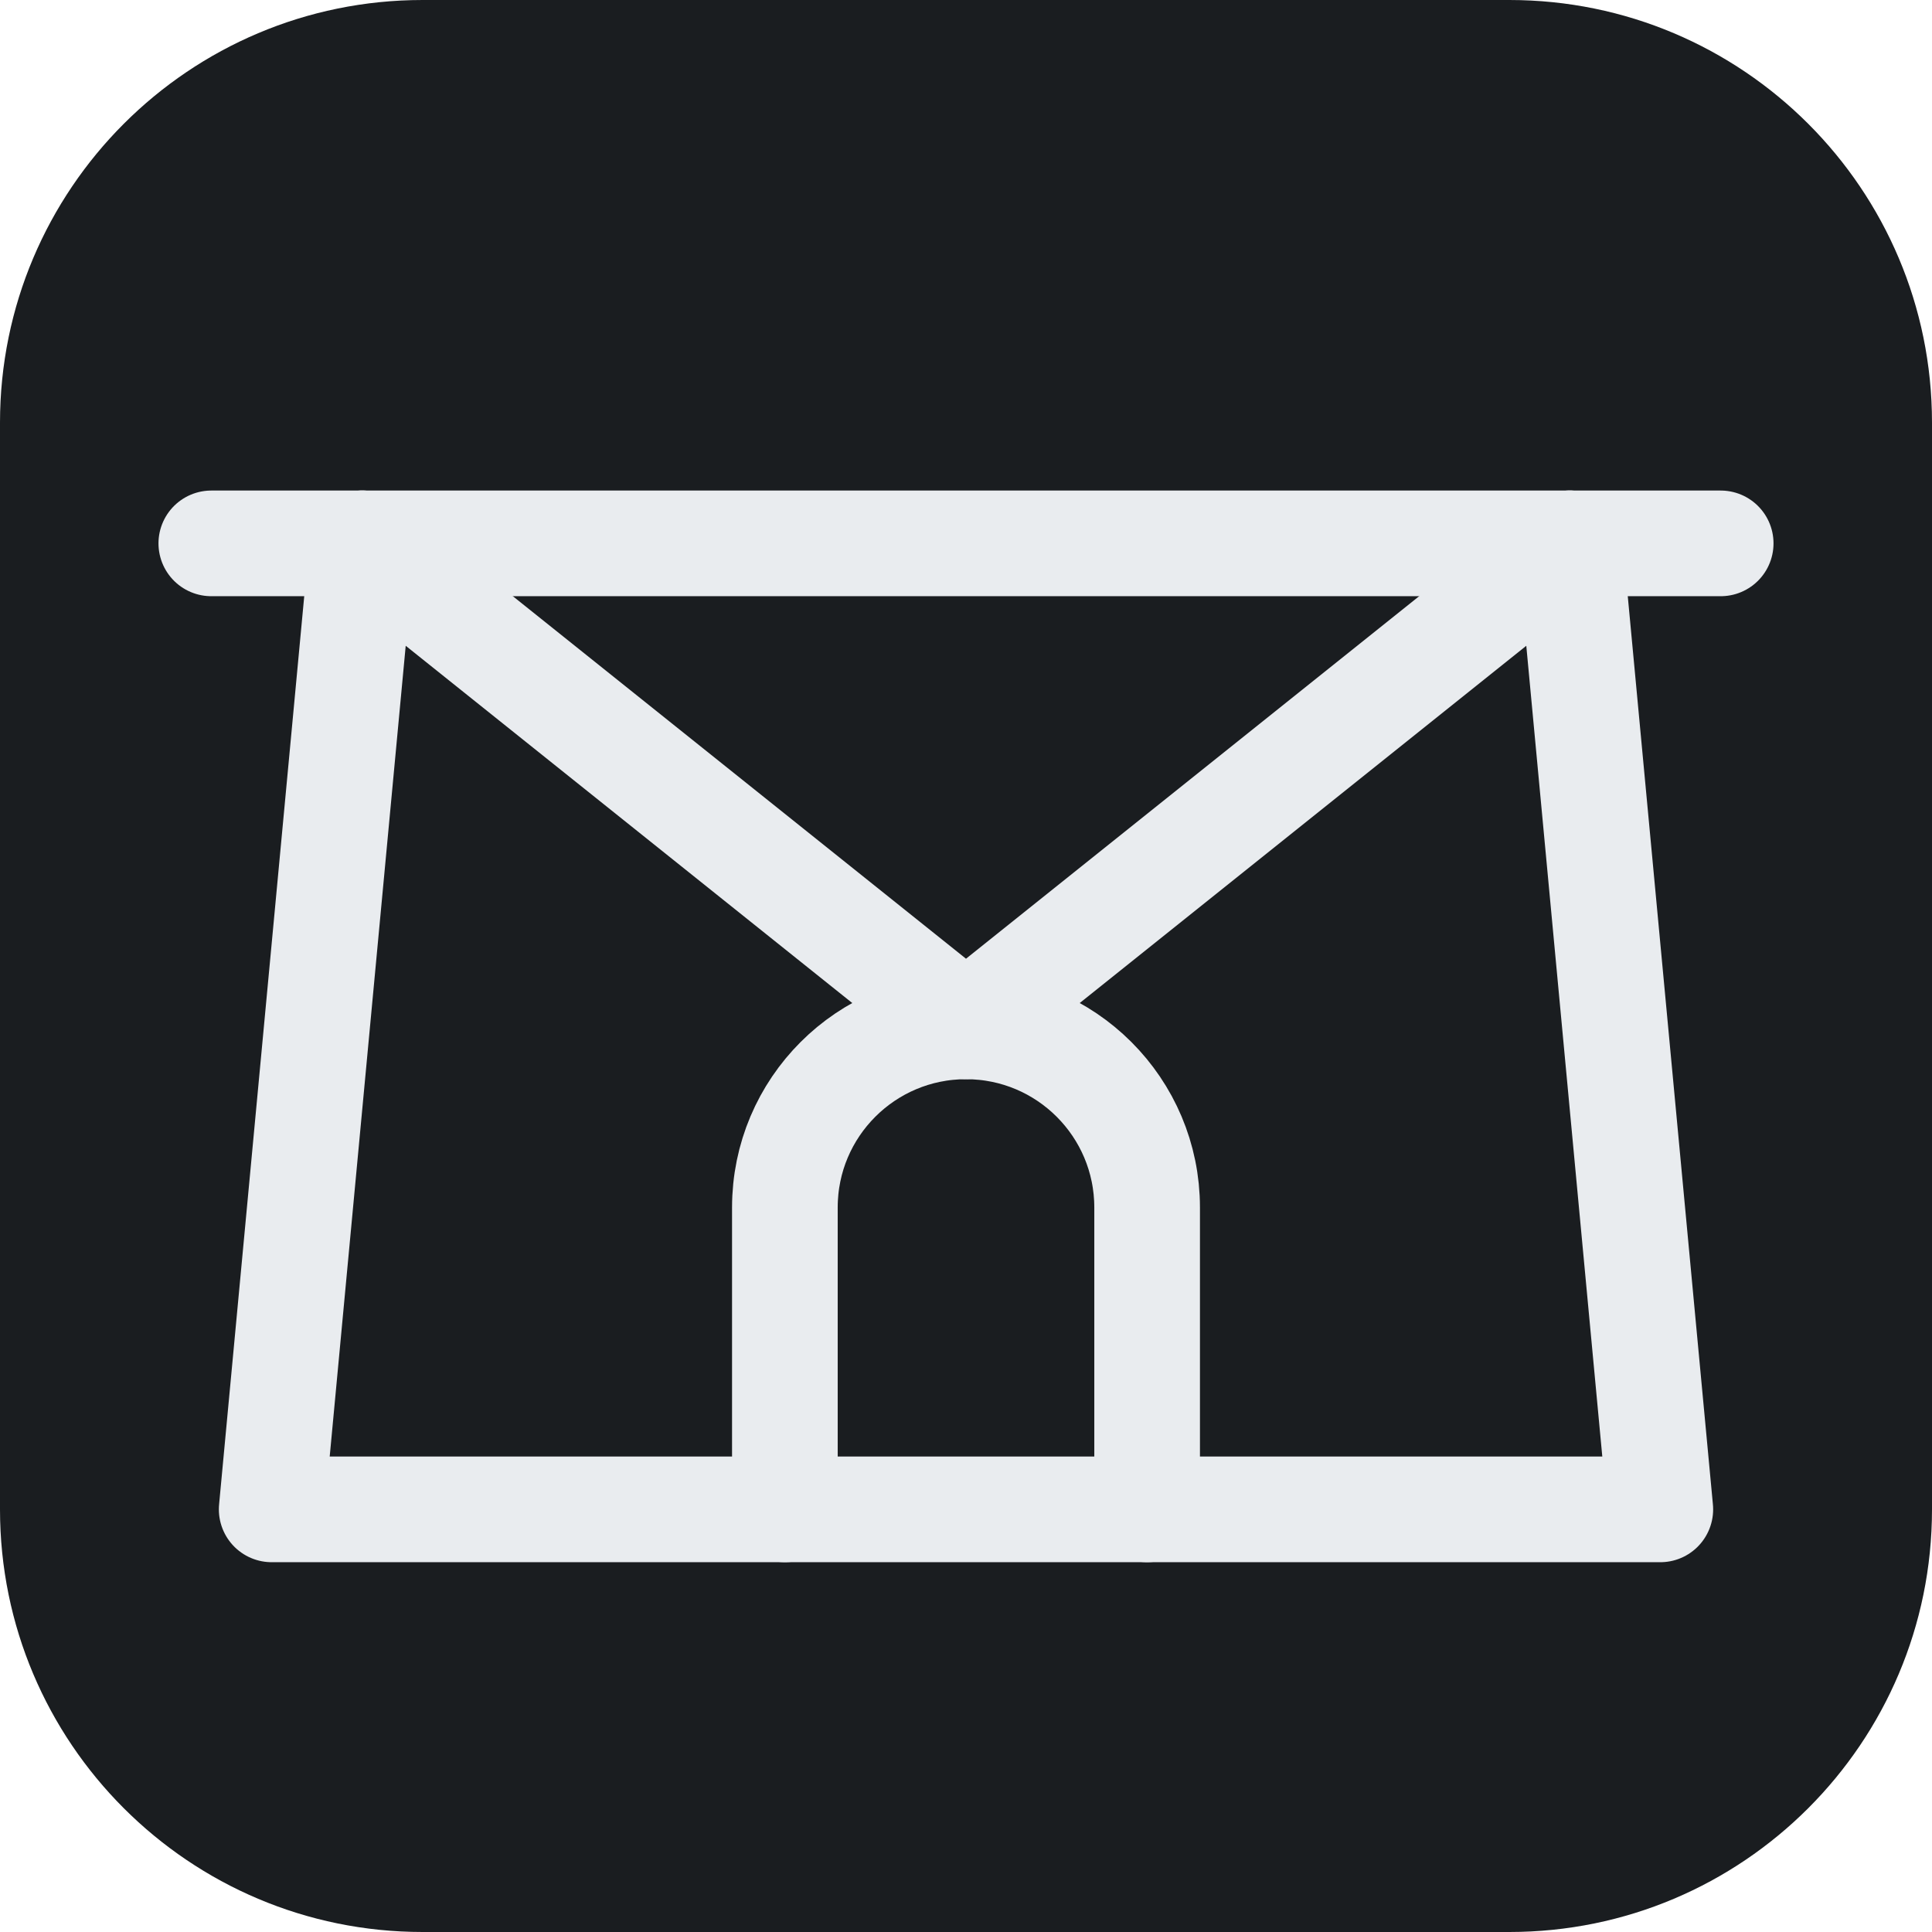
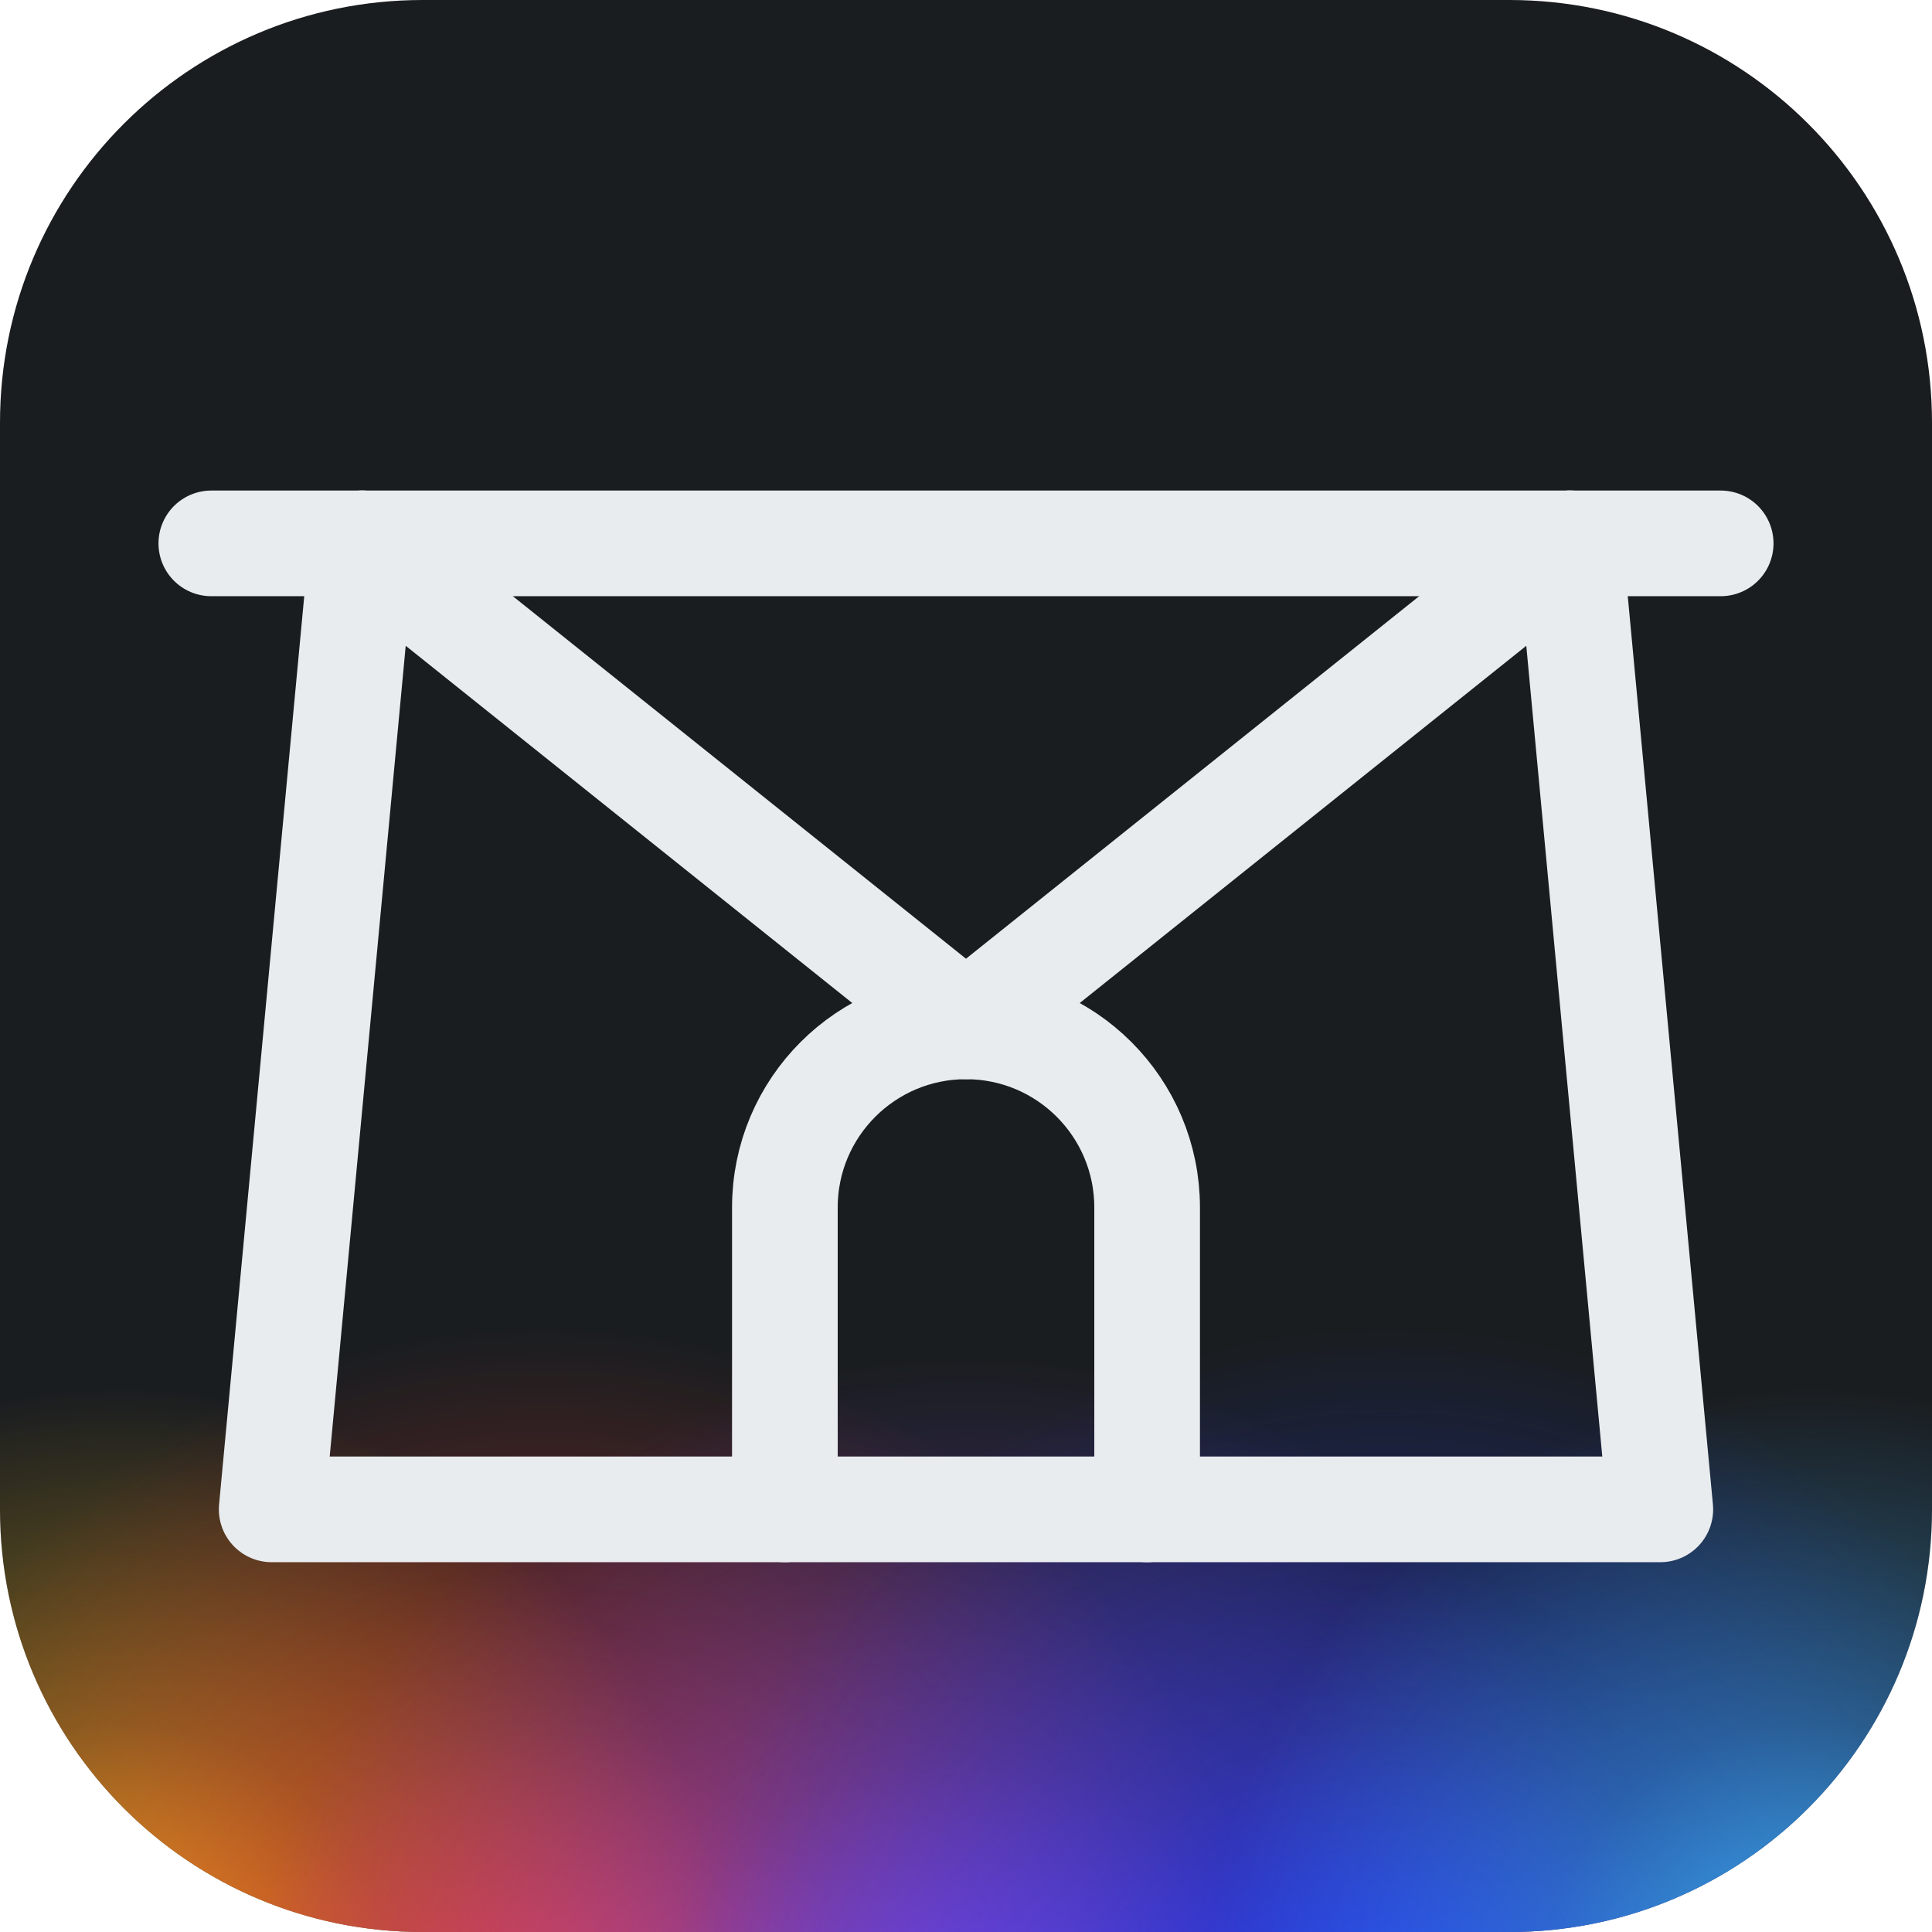
<svg xmlns="http://www.w3.org/2000/svg" viewBox="0 0 64 64" width="64" height="64">
+   <defs>
+     <radialGradient id="dzg-y" gradientUnits="userSpaceOnUse" cx="4" cy="66" r="20">
+       <stop offset="0" stop-color="#FFC21A" stop-opacity=".95" />
+       <stop offset=".45" stop-color="#FFC21A" stop-opacity=".4" />
+       <stop offset="1" stop-color="#FFC21A" stop-opacity="0" />
+     </radialGradient>
+     <radialGradient id="dzg-r" gradientUnits="userSpaceOnUse" cx="18" cy="68" r="24">
+       <stop offset="0" stop-color="#FF3B2F" stop-opacity=".95" />
+       <stop offset=".45" stop-color="#FF3B2F" stop-opacity=".4" />
+       <stop offset="1" stop-color="#FF3B2F" stop-opacity="0" />
+     </radialGradient>
+     <radialGradient id="dzg-v" gradientUnits="userSpaceOnUse" cx="32" cy="69" r="24">
+       <stop offset="0" stop-color="#8A4DFF" stop-opacity=".95" />
+       <stop offset=".45" stop-color="#8A4DFF" stop-opacity=".4" />
+       <stop offset="1" stop-color="#8A4DFF" stop-opacity="0" />
+     </radialGradient>
+     <radialGradient id="dzg-b" gradientUnits="userSpaceOnUse" cx="46" cy="68" r="24">
+       <stop offset="0" stop-color="#1F3BFF" stop-opacity=".95" />
+       <stop offset=".45" stop-color="#1F3BFF" stop-opacity=".4" />
+       <stop offset="1" stop-color="#1F3BFF" stop-opacity="0" />
+     </radialGradient>
+     <radialGradient id="dzg-c" gradientUnits="userSpaceOnUse" cx="60" cy="66" r="20">
+       <stop offset="0" stop-color="#3FB4FF" stop-opacity=".95" />
+       <stop offset=".45" stop-color="#3FB4FF" stop-opacity=".4" />
+       <stop offset="1" stop-color="#3FB4FF" stop-opacity="0" />
+     </radialGradient>
+   </defs>
  <rect width="64" height="64" rx="14" fill="#1A1D20" />
+   <rect width="64" height="64" rx="14" fill="url(#dzg-y)" />
+   <rect width="64" height="64" rx="14" fill="url(#dzg-r)" />
+   <rect width="64" height="64" rx="14" fill="url(#dzg-v)" />
+   <rect width="64" height="64" rx="14" fill="url(#dzg-b)" />
+   <rect width="64" height="64" rx="14" fill="url(#dzg-c)" />
  <g stroke="#E9ECEF" stroke-width="3.5" stroke-linecap="round" stroke-linejoin="round" fill="none">
    <path d="M7 18H57" />
    <path d="M12 18L9 50H55L52 18" />
    <path d="M12 18L32 34L52 18" />
    <path d="M26 50V40a6 6 0 0 1 12 0V50" />
  </g>
</svg>
